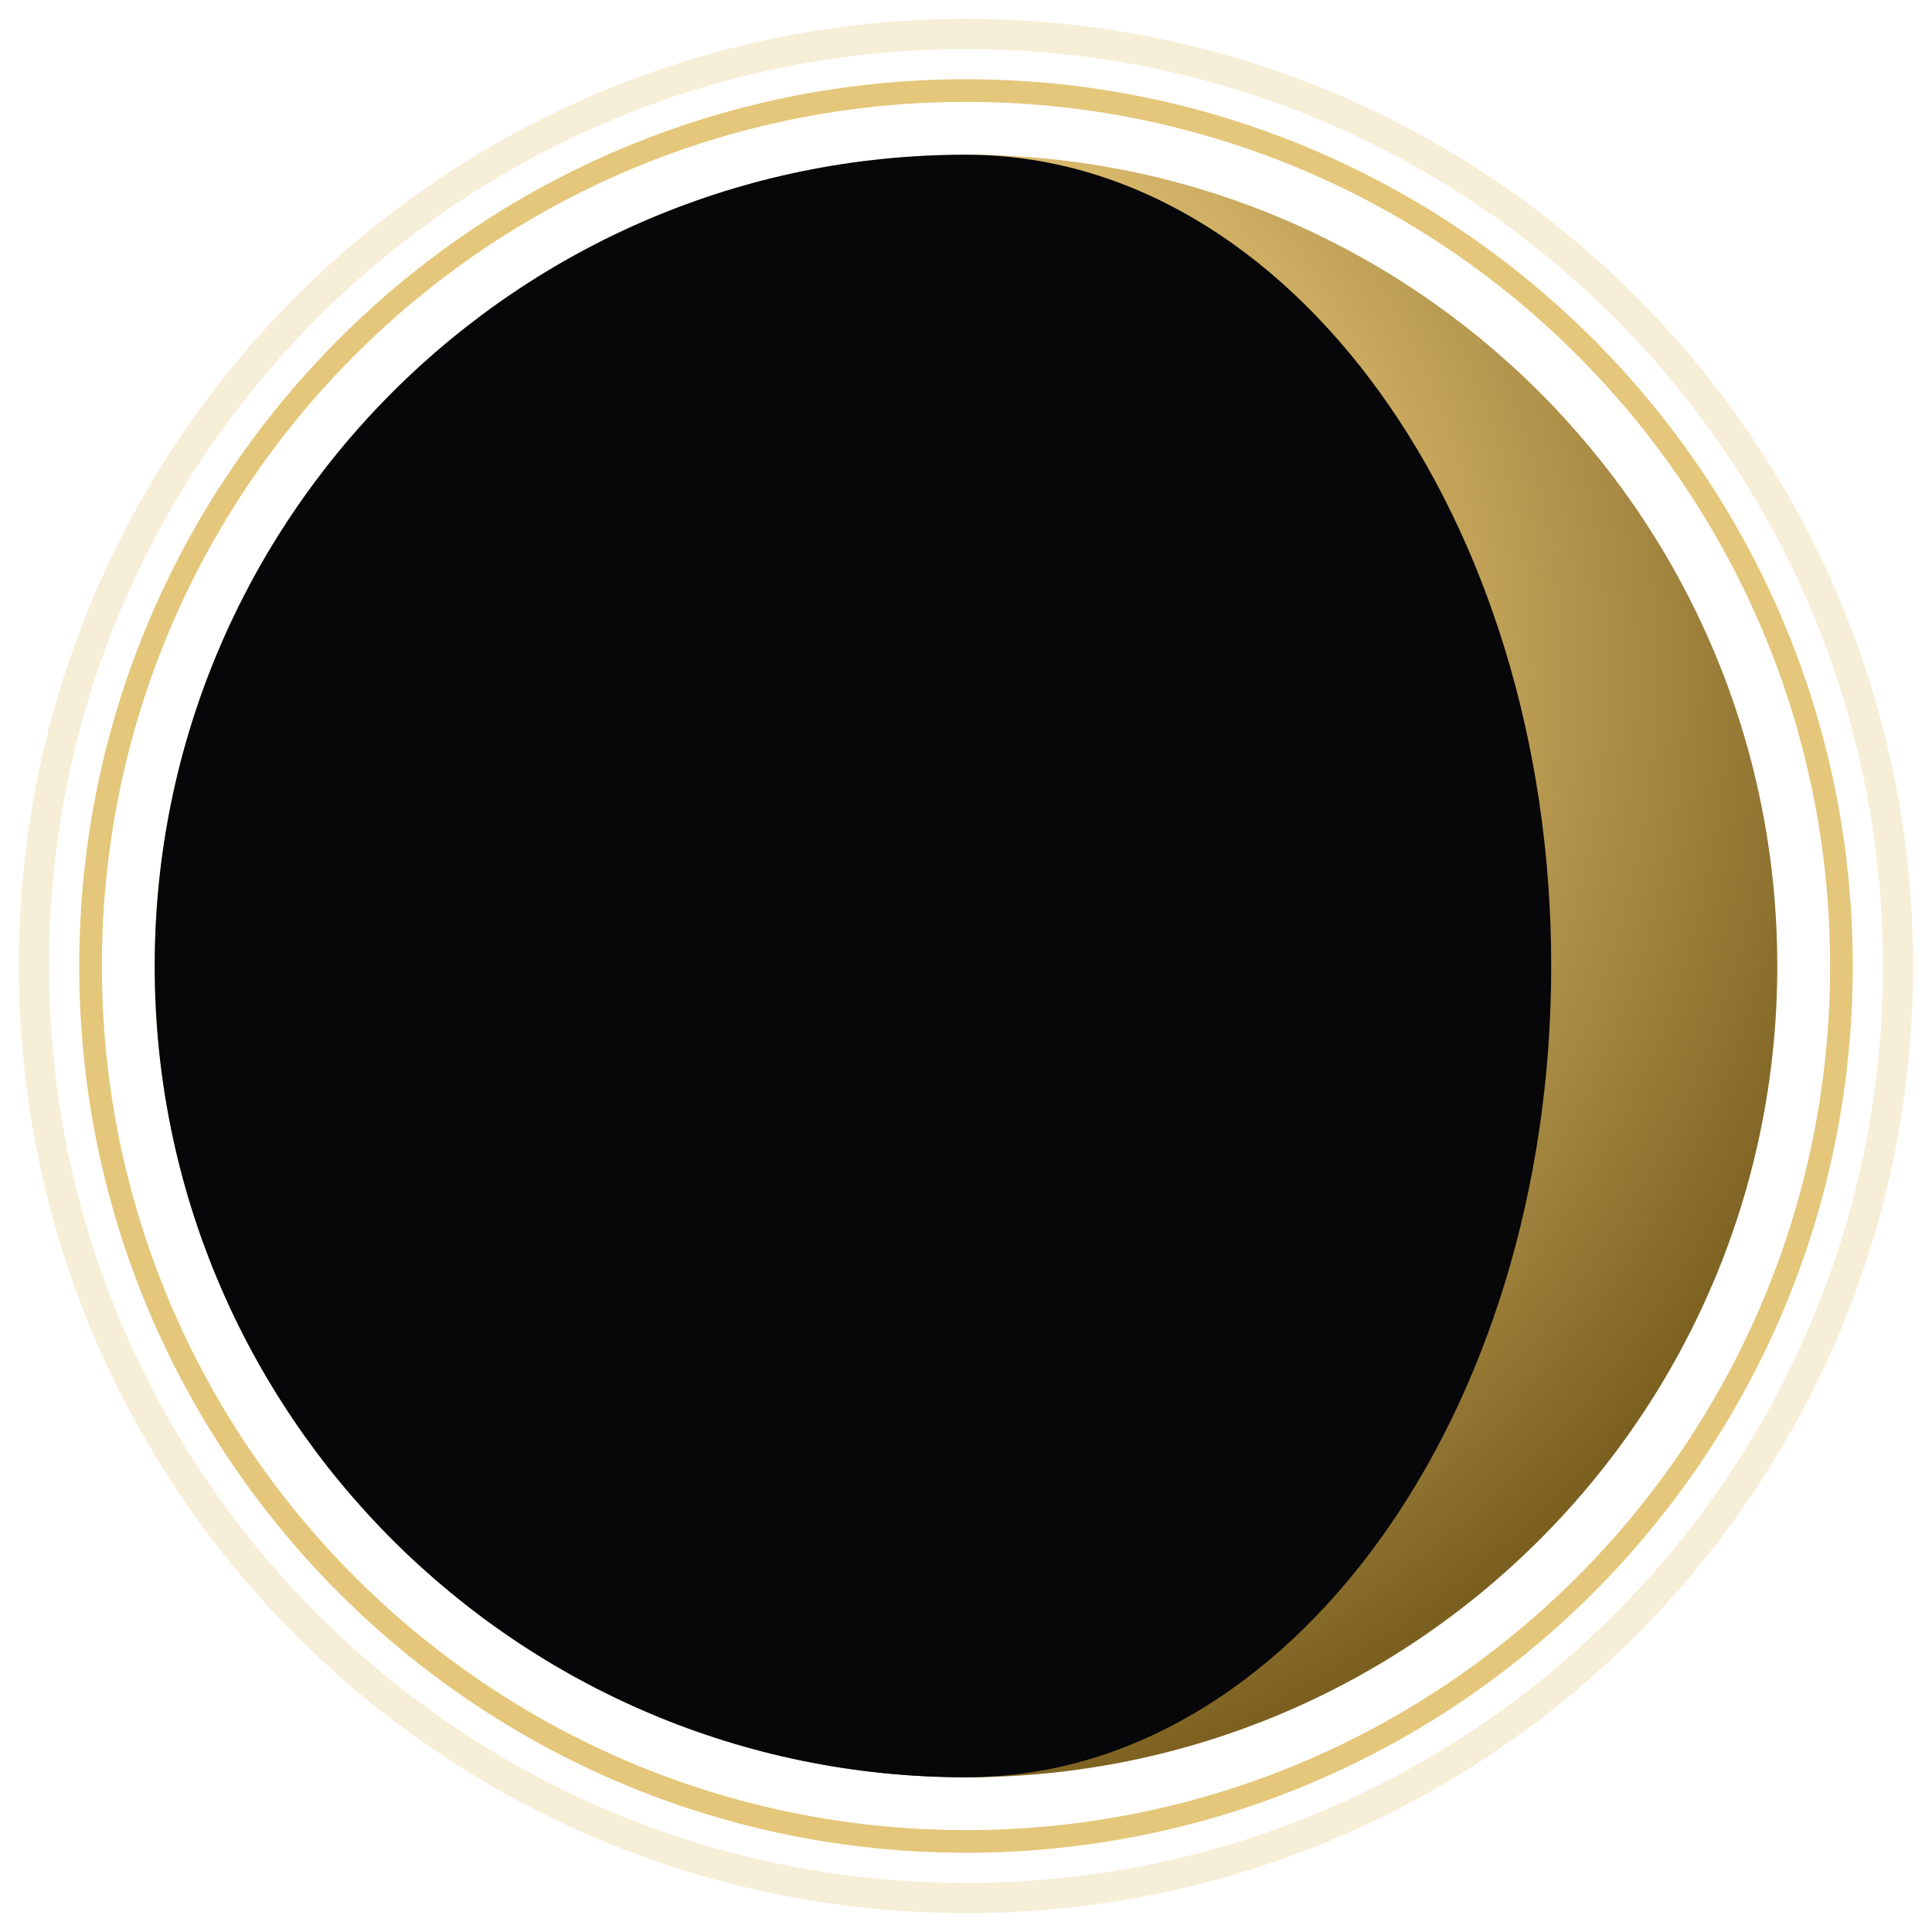
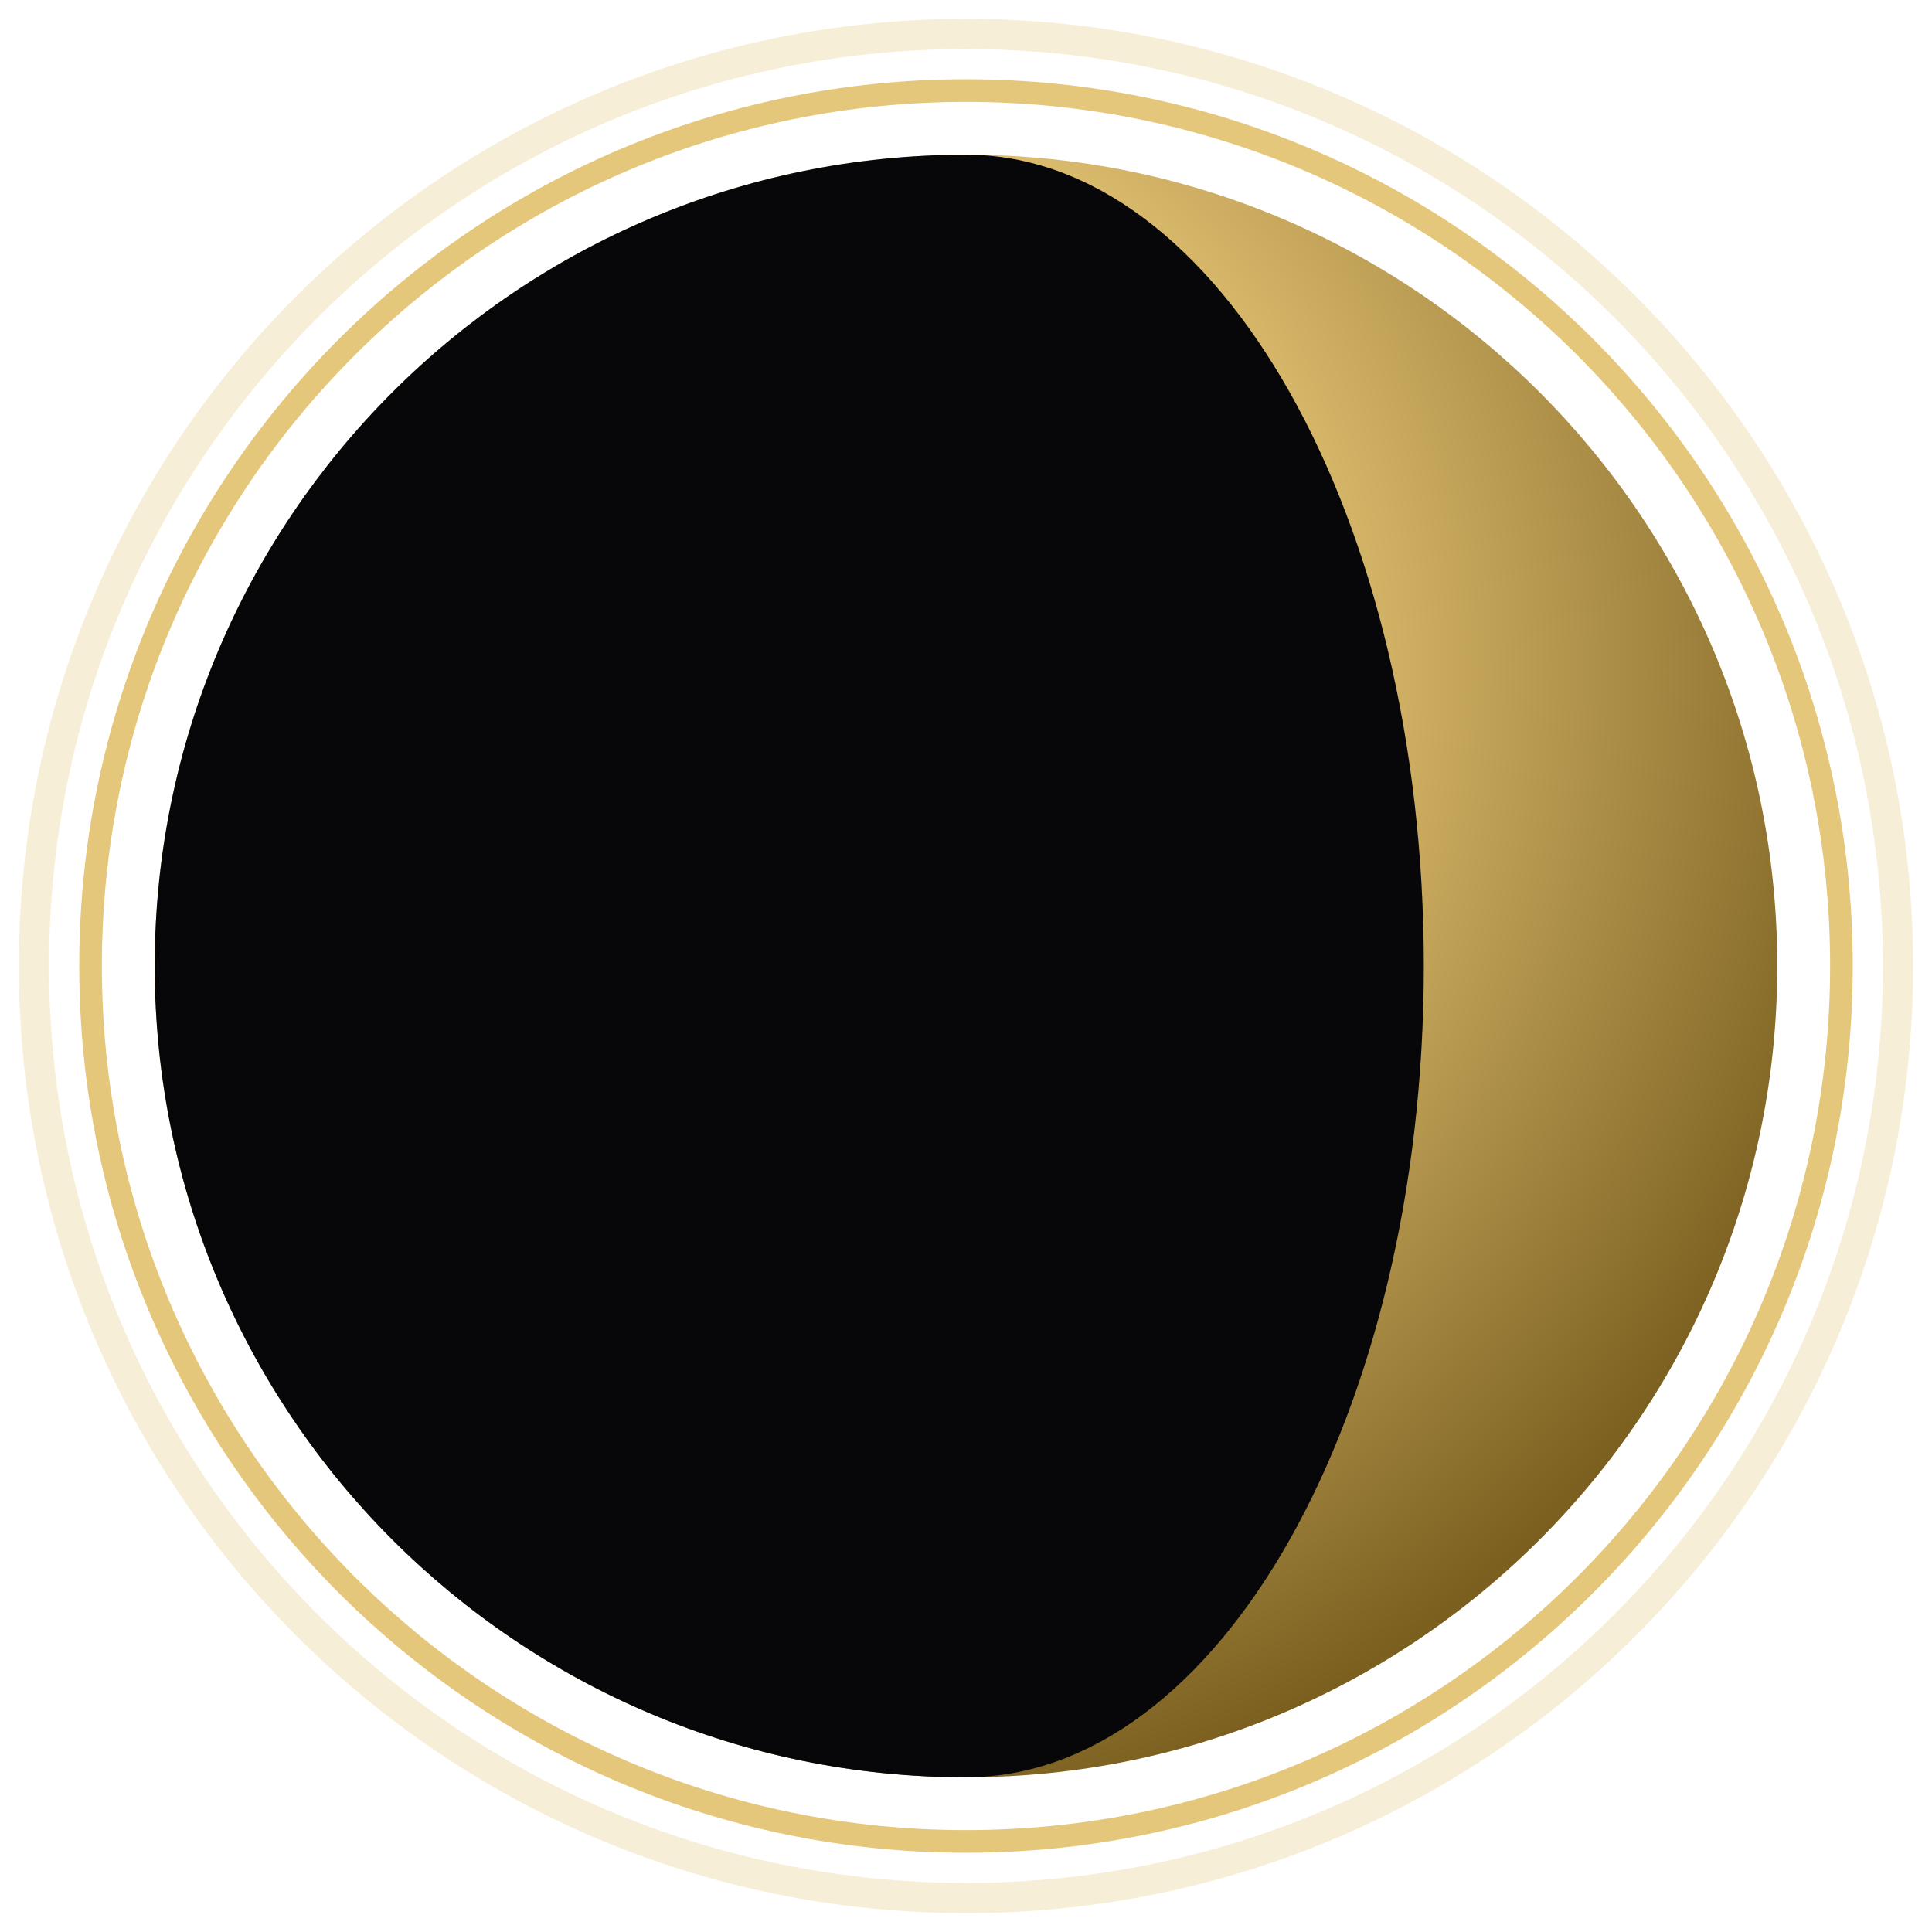
<svg xmlns="http://www.w3.org/2000/svg" viewBox="0 0 512 512" width="512" height="512">
  <defs>
    <radialGradient id="moonGold" cx="36%" cy="32%" r="72%">
      <stop offset="0%" stop-color="#FFF6E0" />
      <stop offset="42%" stop-color="#EAC979" />
      <stop offset="100%" stop-color="#7A5F1F" />
    </radialGradient>
  </defs>
  <circle cx="256" cy="256" r="215" fill="url(#moonGold)" />
-   <path d="M 256 41 A 215 215 0 0 0 256 471 A 155.088 215 0 0 0 256 41 Z" fill="#070608" fill-opacity="1.0" />
+   <path d="M 256 41 A 215 215 0 0 0 256 471 A 121.325 215 0 0 0 256 41 Z" fill="#070608" fill-opacity="1.0" />
  <circle cx="256" cy="256" r="247" fill="none" stroke="#E5C77B" stroke-opacity="0.3" stroke-width="8.0" />
  <circle cx="256" cy="256" r="232" fill="none" stroke="#E5C77B" stroke-opacity="1.0" stroke-width="6.0" />
</svg>
